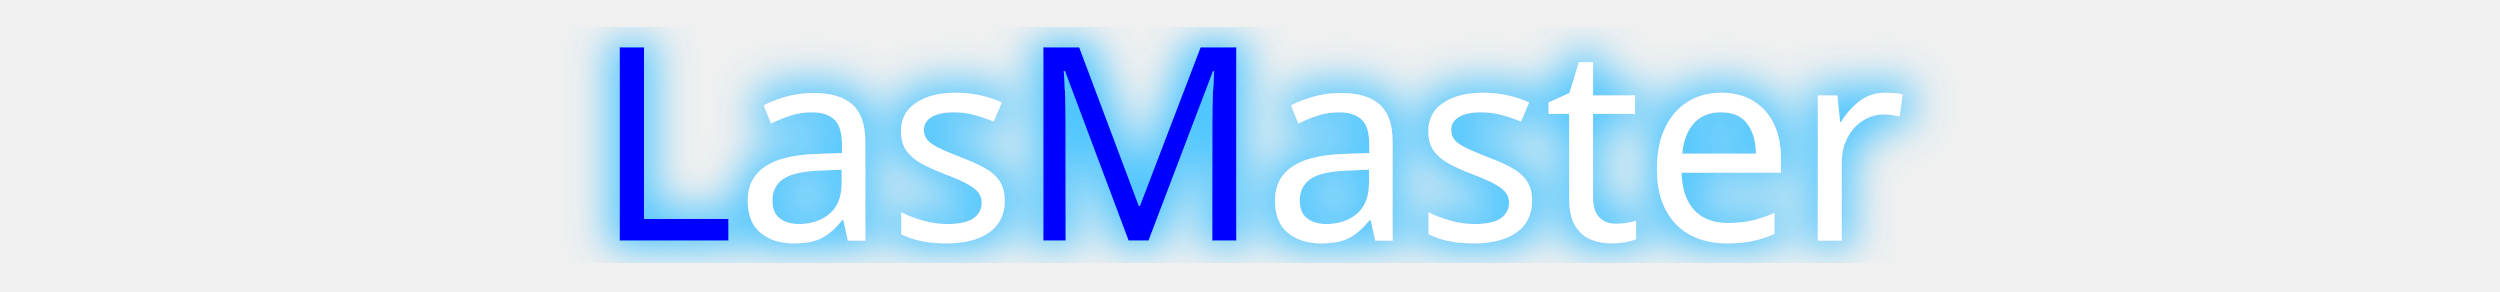
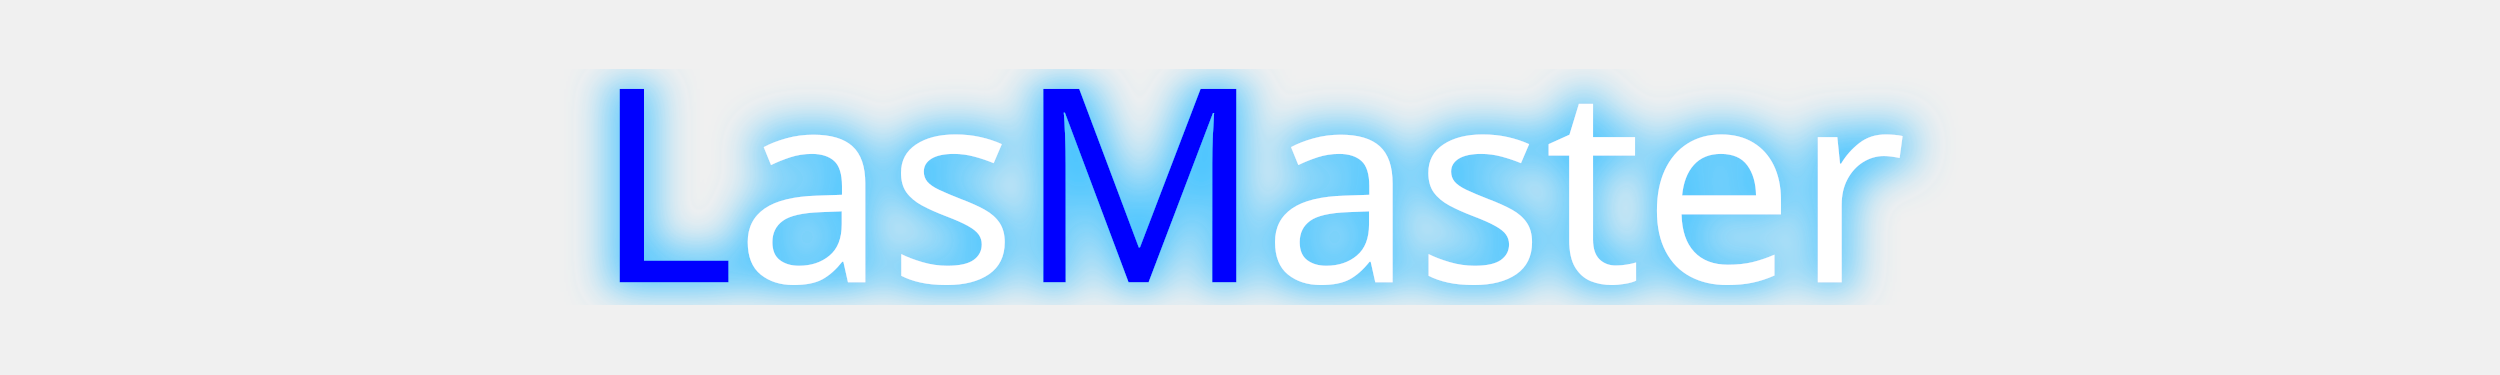
- <svg xmlns="http://www.w3.org/2000/svg" width="600" height="70">
+ <svg xmlns="http://www.w3.org/2000/svg" width="600" height="90">
  <defs>
    <filter id="neon-glow">
      <feMorphology in="SourceAlpha" operator="dilate" radius="3" result="thicken" />
      <feGaussianBlur in="thicken" stdDeviation="5" result="blurred">
        <animate attributeName="stdDeviation" values="5;10;5" dur="0.5s" repeatCount="indefinite" />
      </feGaussianBlur>
      <feColorMatrix type="matrix" in="blurred" result="colouredBlur" values="         0 0 0 0 0.07         0 0 0 0 0.56         0 0 0 0 1         0 0 0 1 0">
        <animate attributeName="values" values="             0 0 0 0 .07  0 0 0 0 .56  0 0 0 0 1  0 0 0 1 0;             0 0 0 0 0    0 0 1 0 1     0 0 0 0 1  0 0 0 1 0;             0 0 0 0 .07 0 0 0 0 .56  0 0 0 0 1  0 0 0 1 0" dur="1.5s" repeatCount="indefinite" />
      </feColorMatrix>
      <feMerge>
        <feMergeNode in="colouredBlur" />
        <feMergeNode in="SourceGraphic" />
      </feMerge>
    </filter>
  </defs>
  <style>
    .neon-text {
      font-family: 'Impact', sans-serif;
      font-size: 65px;
      fill: #ffffff;
      text-anchor: middle;
+       animation: parallaxText 3s infinite alternate ease-in-out;
    }
    .blue-letter {
      fill: blue;
    }
+ 
+     @keyframes parallaxText {
+       0%, 100% {
+         transform: translate(0, 0);
+       }
+       50% {
+         transform: translate(100px, -3px);
+       }
+     }
+ 
+     @keyframes parallaxGlow {
+       0%, 100% {
+         filter: url(#neon-glow);
+         transform: translate(-100px, 0);
+       }
+       50% {
+         transform: translate(100px, 0px);
+       }
+     }
  </style>
-   <text x="50%" y="50%" dy=".35em" class="neon-text" filter="url(#neon-glow)">
+   <text x="50%" y="50%" dy=".35em" class="neon-text" filter="url(#neon-glow)" style="animation: parallaxGlow 3s infinite alternate ease-in-out;">
    <tspan class="blue-letter">L</tspan>as<tspan class="blue-letter">M</tspan>aster
  </text>
</svg>
